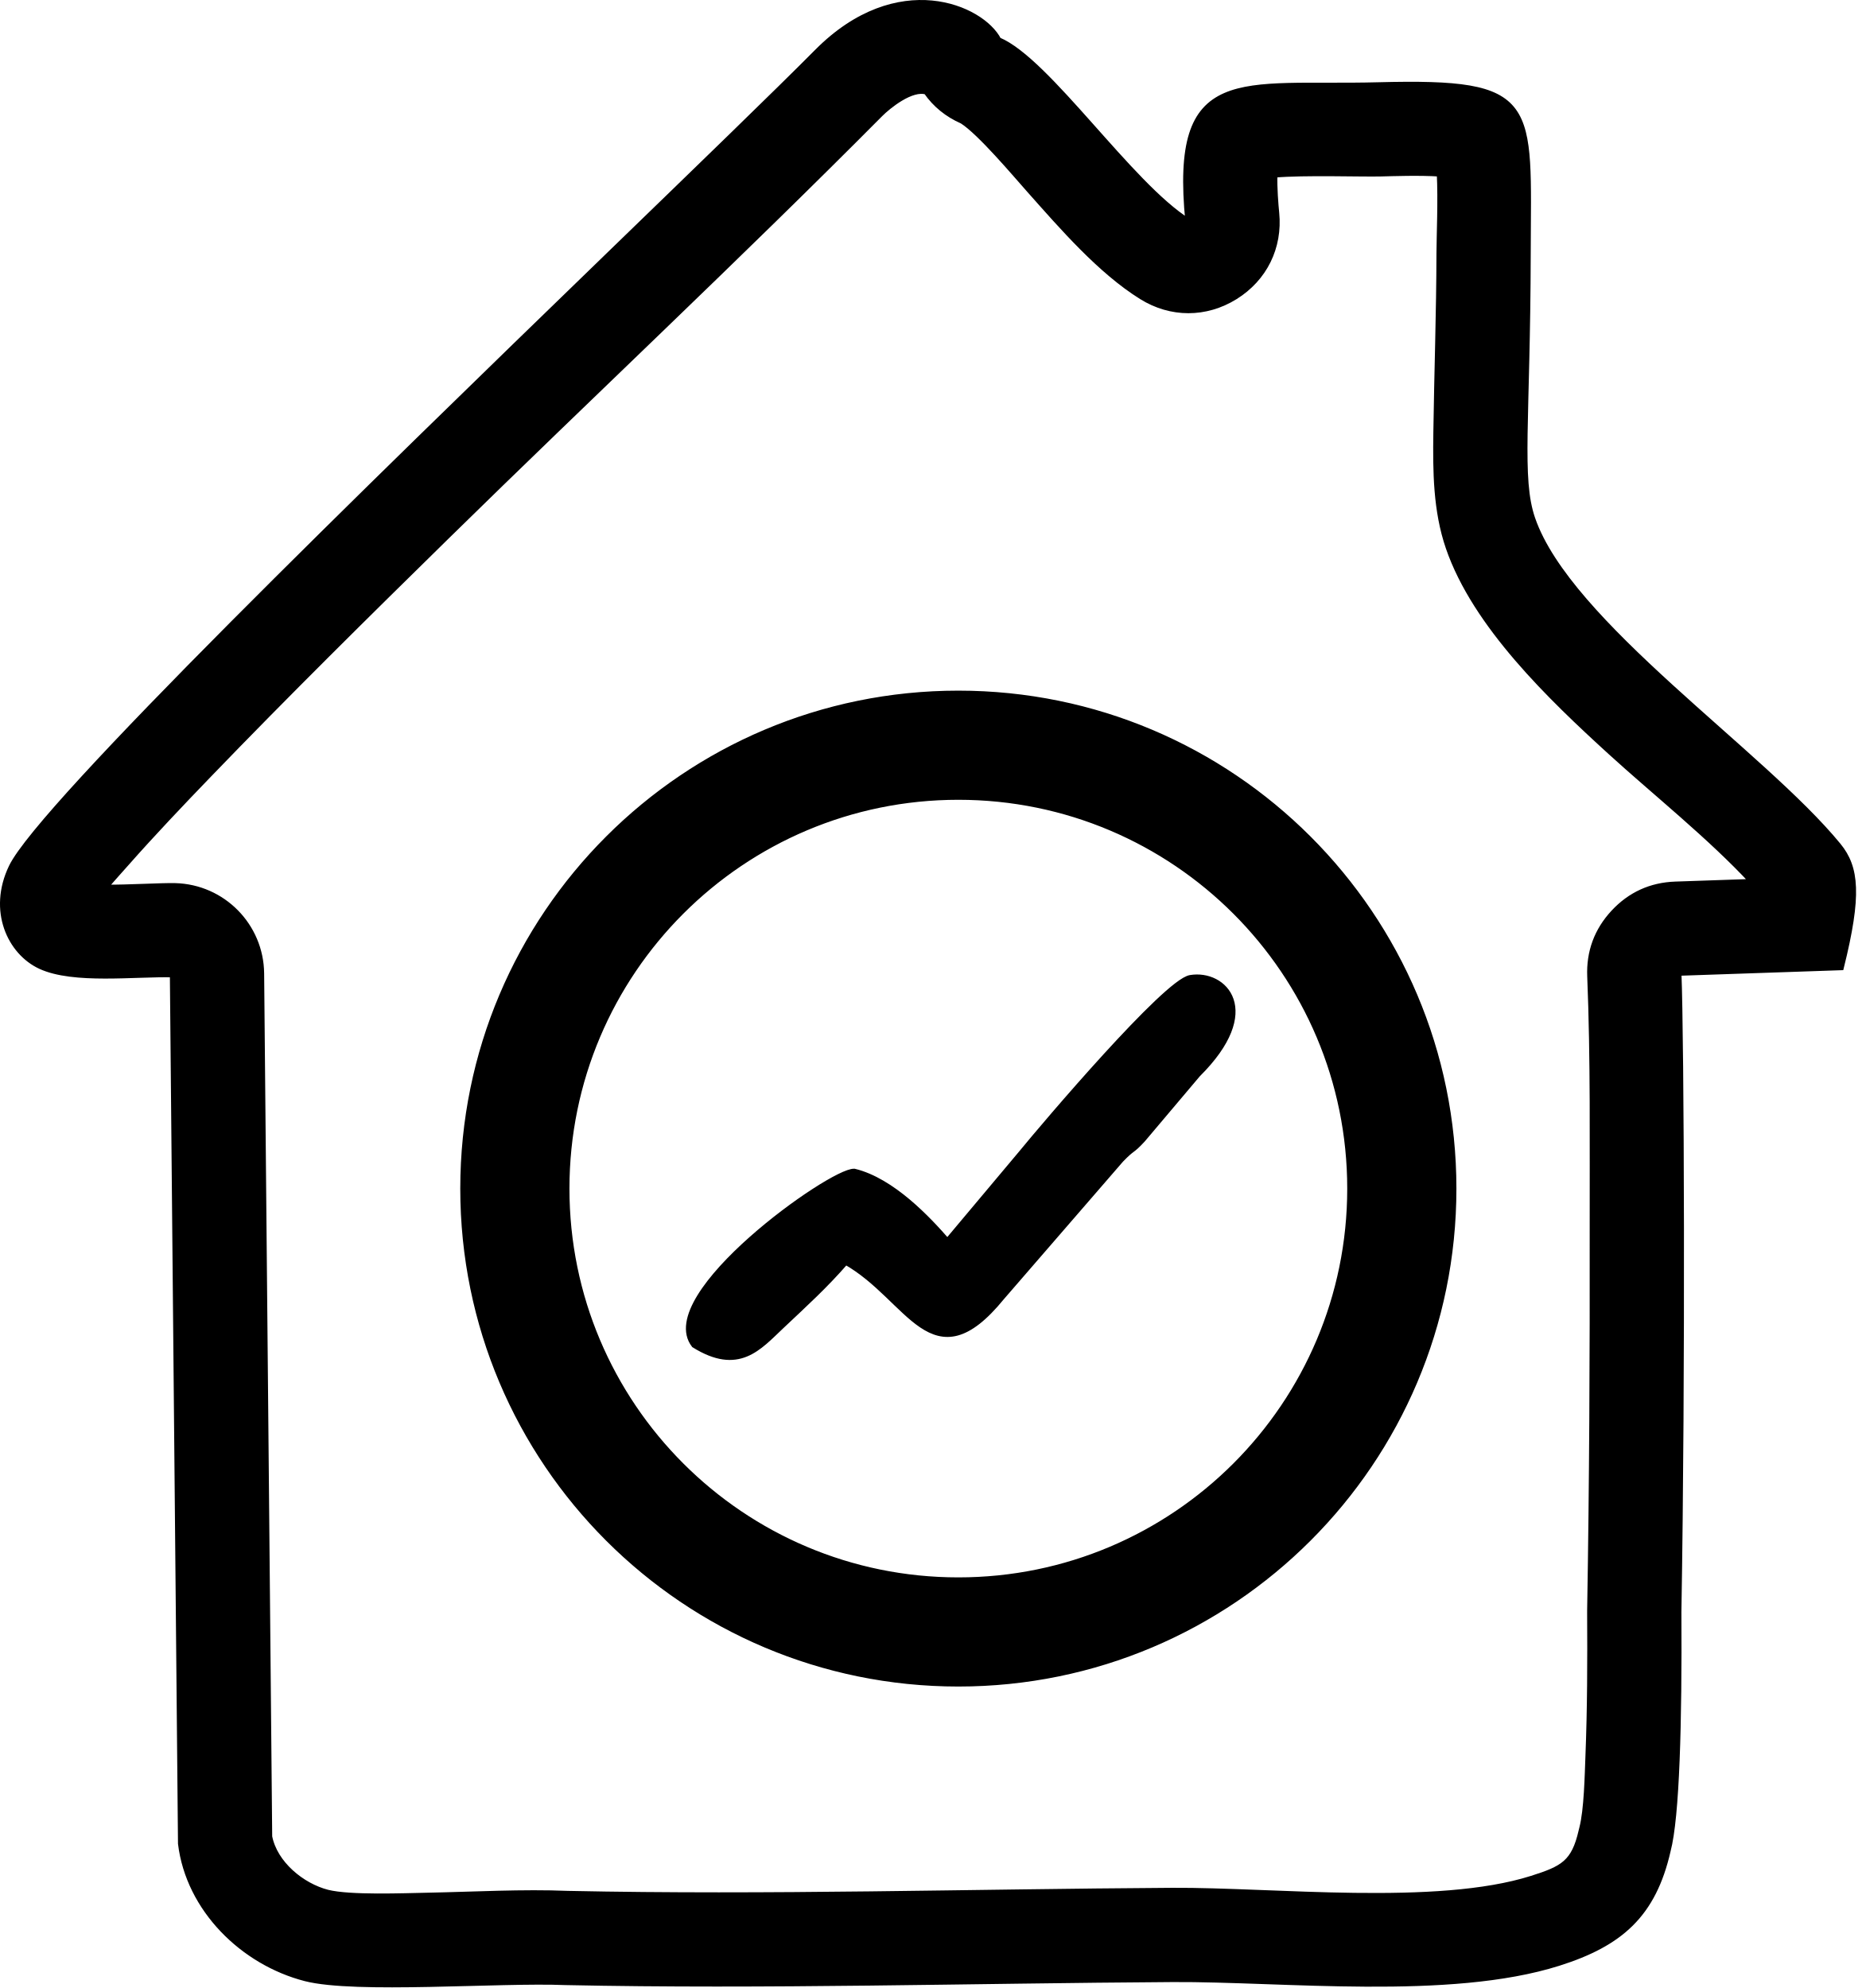
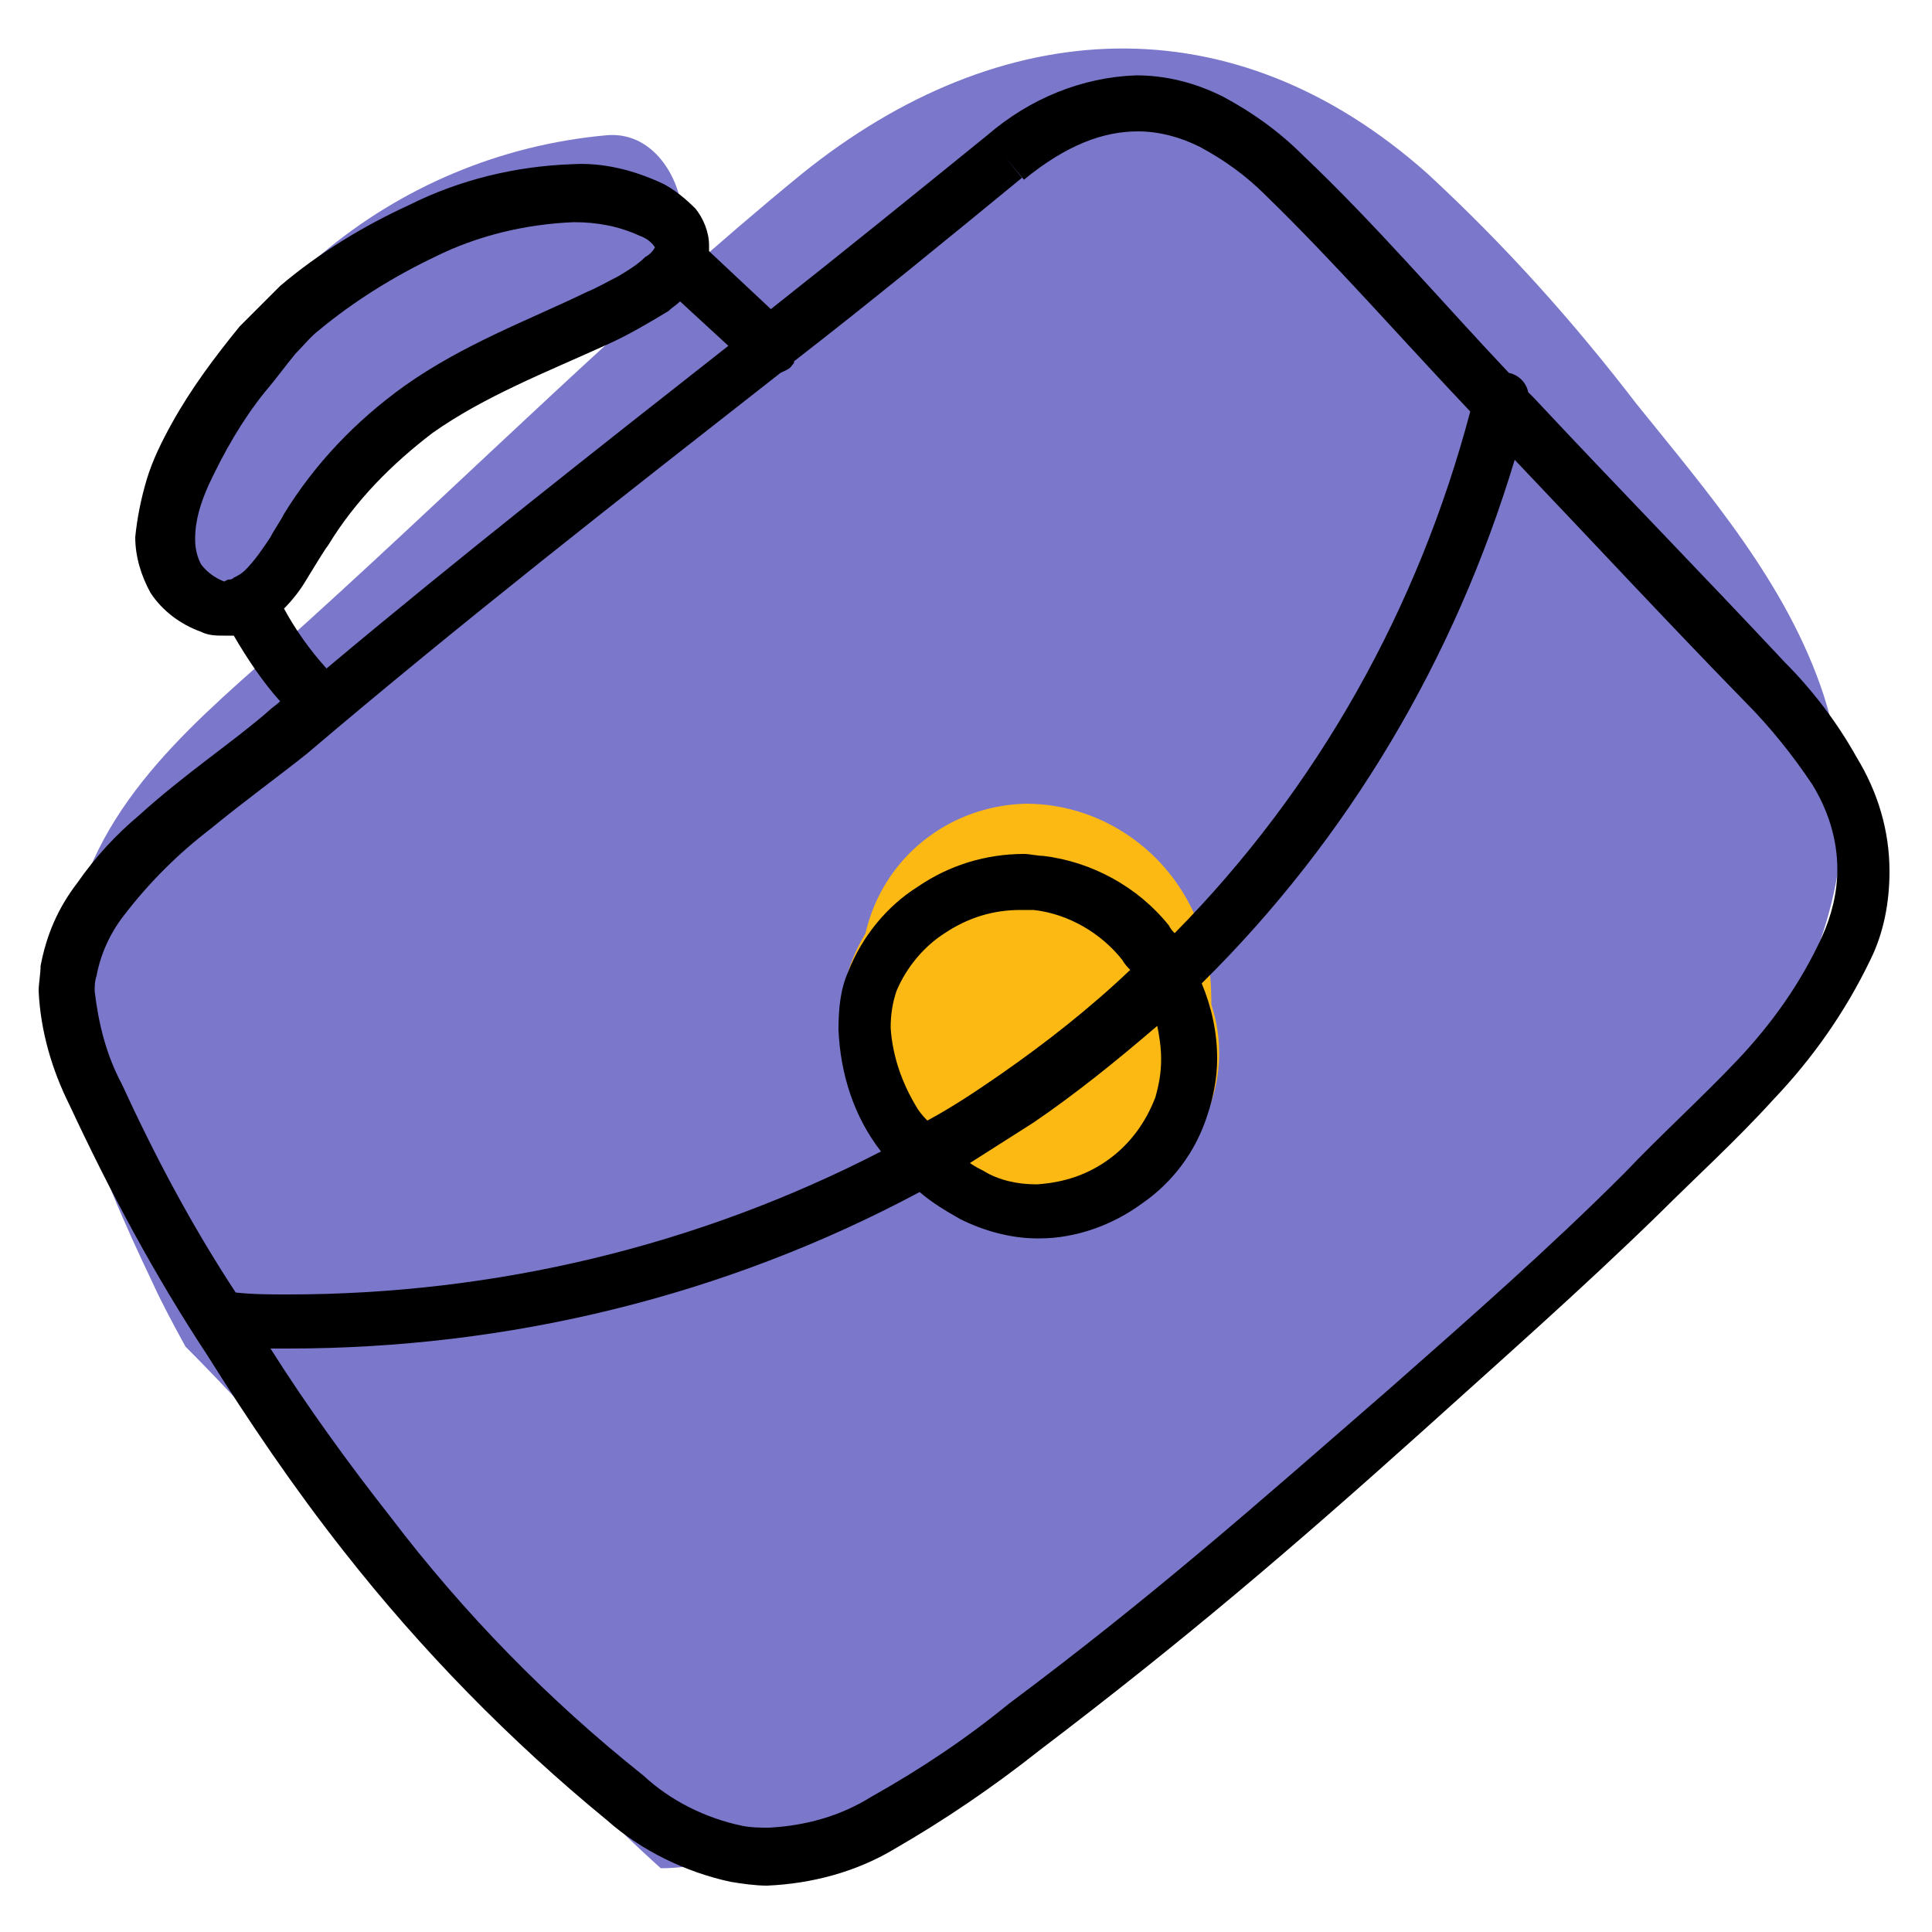
- <svg xmlns="http://www.w3.org/2000/svg" width="197" height="210" fill="none" viewBox="0 0 197 210">
-   <path fill="#000" fill-rule="evenodd" d="M64.09 27.175c9.745-9.442 17.983-17.41 22.23-21.69 8.494-8.549 17.348-4.674 19.113-1.232 5.198 2.161 13.896 15.317 20.071 19.162-1.643-16.621 5.395-14.027 20.047-14.406 16.951-.44 15.823 1.756 15.786 17.756-.041 17.733-.998 23.749.475 28.04 3.799 11.066 24.272 24.706 32.314 34.539 1.893 2.317 2.178 5.206.285 12.824l-17.159.587c.285 6.995.427 42.379-.002 67.509.068 11.713-.191 21.661-1.139 25.237-1.538 6.728-4.994 9.776-11.521 11.842-11.524 3.648-29.102 1.64-40.751 1.71-21.217.13-42.99.762-64.14.319-6.955-.286-22.188.943-27.44-.41-6.595-1.699-12.307-7.321-13.142-14.215l-.858-91.827c-4.013-.102-10.482.74-13.968-.87-3.189-1.472-5.268-5.849-3.045-10.46C4.352 85.154 39.16 51.334 64.09 27.176m37.118 56.99c22.859 0 41.39 18.532 41.39 41.39 0 22.859-18.531 41.39-41.39 41.39-22.858 0-41.39-18.531-41.39-41.39 0-22.858 18.532-41.39 41.39-41.39m0-10.89c28.873 0 52.28 23.407 52.28 52.28s-23.407 52.28-52.28 52.28-52.28-23.407-52.28-52.28 23.407-52.28 52.28-52.28M47.212 56.603c-8.479 8.32-16.95 16.687-25.193 25.242-2.944 3.055-5.884 6.149-8.694 9.33-.635.718-1.506 1.673-2.279 2.598 2.626.018 5.973-.203 7.448-.166a9.32 9.32 0 0 1 9.082 9.226l.85 91.179c.563 2.875 3.432 5.227 6.155 5.928 2.393.597 8.08.361 10.65.312 4.898-.096 9.965-.389 14.756-.191 21.199.443 42.503-.195 63.796-.324 10.772-.065 27.927 1.911 37.995-1.275 3.288-1.042 4.479-1.661 5.251-5.036.026-.11.048-.203.077-.311.502-1.936.568-5.573.648-7.601.2-5.054.209-10.139.18-15.196l.001-.213c.231-13.457.286-26.925.268-40.384-.012-8.781.098-17.819-.26-26.586-.104-2.574.727-4.827 2.479-6.716 1.752-1.888 3.936-2.885 6.511-2.974l8.169-.28c-4.412-4.773-10.386-9.532-15.005-13.747-6.302-5.752-14.28-13.381-17.097-21.588-1.339-3.901-1.367-8.06-1.308-12.137.09-6.323.315-12.618.329-18.95.004-1.641.182-5.71.032-8.414-2.117-.143-5.013-.04-6.261-.008-1.953.05-8.07-.16-11.206.12-.048 1.405.106 3.22.189 4.057.358 3.619-1.264 6.909-4.352 8.828-3.088 1.92-6.756 1.919-9.842-.003-4.376-2.723-8.401-7.388-11.825-11.238-1.506-1.693-5.236-6.133-7.118-7.324-1.586-.7-2.84-1.719-3.794-3.089-1.582-.494-4.048 1.506-4.914 2.378-14.951 15.06-30.556 29.675-45.718 44.553M89.31 133.27c6.818 3.854 9.151 12.724 16.461 3.761l12.591-14.542c1.354-1.4 1.05-.777 2.301-2.136l5.806-6.873c6.812-6.766 2.772-10.761-.755-10.163-2.564.436-15.248 15.353-17.902 18.598l-7.761 9.247c-2.055-2.364-5.848-6.422-9.836-7.386-2.418-.089-20.89 13.05-16.892 18.279 4.661 2.9 6.771.287 9.19-1.993 2.526-2.383 4.609-4.271 6.797-6.792" clip-rule="evenodd" />
-   <path stroke="#000" stroke-miterlimit="22.926" stroke-width=".64" d="M64.09 27.175c9.745-9.442 17.983-17.41 22.23-21.69 8.494-8.549 17.348-4.674 19.113-1.232 5.198 2.161 13.896 15.317 20.071 19.162-1.643-16.621 5.395-14.027 20.047-14.406 16.951-.44 15.823 1.756 15.786 17.756-.041 17.733-.998 23.749.475 28.04 3.799 11.066 24.272 24.706 32.314 34.539 1.893 2.317 2.178 5.206.285 12.824l-17.159.587c.285 6.995.427 42.379-.002 67.509.068 11.713-.191 21.661-1.139 25.237-1.538 6.728-4.994 9.776-11.521 11.842-11.524 3.648-29.102 1.64-40.751 1.71-21.217.13-42.99.762-64.14.319-6.955-.286-22.188.943-27.44-.41-6.595-1.699-12.307-7.321-13.142-14.215l-.858-91.827c-4.013-.102-10.482.74-13.968-.87-3.189-1.472-5.268-5.849-3.045-10.46C4.352 85.154 39.16 51.334 64.09 27.176Zm37.118 56.99c22.859 0 41.39 18.532 41.39 41.39 0 22.859-18.531 41.39-41.39 41.39-22.858 0-41.39-18.531-41.39-41.39 0-22.858 18.532-41.39 41.39-41.39Zm0-10.89c28.873 0 52.28 23.407 52.28 52.28s-23.407 52.28-52.28 52.28-52.28-23.407-52.28-52.28 23.407-52.28 52.28-52.28ZM47.212 56.603c-8.479 8.32-16.95 16.687-25.193 25.242-2.944 3.055-5.884 6.149-8.694 9.33-.635.718-1.506 1.673-2.279 2.598 2.626.018 5.973-.203 7.448-.166a9.32 9.32 0 0 1 9.082 9.226l.85 91.179c.563 2.875 3.432 5.227 6.155 5.928 2.393.597 8.08.361 10.65.312 4.898-.096 9.965-.389 14.756-.191 21.199.443 42.503-.195 63.796-.324 10.772-.065 27.927 1.911 37.995-1.275 3.288-1.042 4.479-1.661 5.251-5.036.026-.11.048-.203.077-.311.502-1.936.568-5.573.648-7.601.2-5.054.209-10.139.18-15.196l.001-.213c.231-13.457.286-26.925.268-40.384-.012-8.781.098-17.819-.26-26.586-.104-2.574.727-4.827 2.479-6.716 1.752-1.888 3.936-2.885 6.511-2.974l8.169-.28c-4.412-4.773-10.386-9.532-15.005-13.747-6.302-5.752-14.28-13.381-17.097-21.588-1.339-3.901-1.367-8.06-1.308-12.137.09-6.323.315-12.618.329-18.95.004-1.641.182-5.71.032-8.414-2.117-.143-5.013-.04-6.261-.008-1.953.05-8.07-.16-11.206.12-.048 1.405.106 3.22.189 4.057.358 3.619-1.264 6.909-4.352 8.828-3.088 1.92-6.756 1.919-9.842-.003-4.376-2.723-8.401-7.388-11.825-11.238-1.506-1.693-5.236-6.133-7.118-7.324-1.586-.7-2.84-1.719-3.794-3.089-1.582-.494-4.048 1.506-4.914 2.378-14.951 15.06-30.556 29.675-45.718 44.553ZM89.31 133.27c6.818 3.854 9.151 12.724 16.461 3.761l12.591-14.542c1.354-1.4 1.05-.777 2.301-2.136l5.806-6.873c6.812-6.766 2.772-10.761-.755-10.163-2.564.436-15.248 15.353-17.902 18.598l-7.761 9.247c-2.055-2.364-5.848-6.422-9.836-7.386-2.418-.089-20.89 13.05-16.892 18.279 4.661 2.9 6.771.287 9.19-1.993 2.526-2.383 4.609-4.271 6.797-6.792Z" clip-rule="evenodd" />
+ <svg xmlns="http://www.w3.org/2000/svg" width="800px" height="800px" viewBox="0 0 100 100" id="Layer_1" version="1.1" xml:space="preserve">
+   <style type="text/css">
+ 	.st0{fill:#7B78CC;}
+ 	.st1{fill:#FDB913;}
+ 	.st2{fill:none;}
+ </style>
+   <g>
+     <g id="fill">
+       <path class="st0" d="M94.4,36c-1.9-5.8-6-10.5-9.7-15.1c-3.3-4.3-6.8-8.2-10.8-11.9C63.8,0,51.8,0.7,41.5,9    C32.7,16.2,24.5,24.4,16,32.1c-4.6,4.2-10.2,8.3-12,14.7C2.1,53.6,5,60.3,7.9,66.4c0.5,1.1,1.1,2.2,1.7,3.3    c8.6,8.6,15.6,18.9,24.6,27c0.8,0,1.6-0.1,2.4-0.3c1.2,0.3,2.5,0.5,3.8,0.4c6.8-0.2,12.8-6.3,17.9-10.3c8.2-6.4,16-13.3,23.4-20.7    C89.7,57.8,98.3,48.3,94.4,36z" />
+       <path class="st0" d="M35.3,10.9C35.1,9,33.7,6.8,31.4,7c-11.1,1-20.4,8.8-23.3,19.6c-1.3,4.8,6.2,6.9,7.5,2.1    c0.4-1.3,0.9-2.7,1.5-3.9c1,0,1.9-0.5,2.5-1.3c2.6-3.1,6.1-4.4,9.7-5.8C32.4,16.6,35.7,14.7,35.3,10.9z" />
+       <path class="st1" d="M62.7,52c0-1.2-0.1-2.5-0.5-3.7c-1.3-4-5-6.7-9.1-6.7c-4,0.1-7.4,2.8-8.3,6.7c-0.7,1.2-1.2,2.5-1.2,3.9    c0.1,3.1,1.4,6,3.8,8c0.5,0.6,1,1.1,1.6,1.5c0.6,0.4,1.4,0.6,2.2,0.5c0.6,0.2,1.2,0.2,1.8,0.3c1.2,0.5,2.5,0.6,3.7,0.2    c2.7-0.9,4.8-2.8,5.9-5.4C63.2,55.7,63.3,53.8,62.7,52z" />
+     </g>
+     <g id="line_copy">
+       <path class="st2" d="M35.2,15.6c-0.2,0.2-0.4,0.3-0.6,0.5c-1,0.7-2,1.3-3.1,1.7c-3.3,1.6-6.4,2.7-9.1,4.6c-2.2,1.5-4,3.5-5.4,5.8    c-0.3,0.4-0.7,1.1-1.2,1.9c-0.3,0.5-0.7,1-1.1,1.4c0.6,1.1,1.3,2.1,2.1,3c6.8-5.7,13.8-11.2,20.8-16.7L35.2,15.6z" />
+       <path class="st2" d="M12.6,29.5c0.5-0.5,0.9-1.1,1.3-1.7c0.3-0.4,0.5-0.8,0.7-1.2l0,0c1.6-2.6,3.7-4.8,6.2-6.6l0,0    c3.1-2.3,6.4-3.4,9.5-4.9c0.5-0.2,1.1-0.5,1.6-0.8c0.5-0.3,1-0.6,1.4-1c0.2-0.2,0.3-0.3,0.5-0.5l0,0l0,0c-0.2-0.2-0.5-0.4-0.8-0.6    c-1.1-0.5-2.2-0.8-3.4-0.7c-2.5,0.1-4.9,0.7-7.2,1.8c-2.2,1-4.2,2.3-6,3.8c-0.4,0.4-0.8,0.8-1.2,1.2c-0.5,0.6-1.1,1.2-1.6,2    c-1.2,1.5-2.1,3.1-2.9,4.8c-0.4,0.9-0.6,1.8-0.7,2.8c0,0.4,0.1,0.9,0.3,1.3c0.3,0.4,0.7,0.7,1.2,0.9l0,0l0.2,0    c0.1,0,0.2,0,0.3-0.1C12.2,29.9,12.4,29.7,12.6,29.5z" />
+       <polygon class="st2" points="10.5,32.8 10.5,32.8 10.5,32.8   " />
+       <path class="st2" d="M14.8,66.9c10.7,0,21.2-2.5,30.6-7.4c-1.4-1.8-2.1-4.1-2.2-6.3c0-1,0.2-2,0.5-3c0.7-1.8,2-3.4,3.6-4.4    c1.6-1.1,3.5-1.7,5.5-1.7c0.3,0,0.7,0,1,0.1c2.6,0.3,4.9,1.6,6.5,3.6c0.1,0.1,0.2,0.2,0.3,0.4c7.4-7.5,12.7-16.8,15.3-27    c-3.5-3.8-6.9-7.7-10.6-11.2c-1-1-2.2-1.8-3.4-2.5c-1-0.5-2.1-0.8-3.2-0.8c-1.8,0-3.7,0.7-5.9,2.5l-0.9-1.1L53,9.3    c-3.9,3.2-7.8,6.3-11.8,9.5c0,0.1-0.1,0.2-0.1,0.2c-0.2,0.2-0.4,0.3-0.6,0.4c-8.2,6.5-16.5,12.9-24.5,19.7c-1.4,1.2-3.2,2.5-5,3.9    c-1.7,1.3-3.2,2.8-4.5,4.5c-0.7,0.9-1.2,2-1.4,3.1l0,0c-0.1,0.3-0.1,0.5-0.1,0.8c0.1,1.7,0.6,3.3,1.4,4.8    c1.7,3.7,3.6,7.3,5.8,10.8C13,66.9,13.9,66.9,14.8,66.9z" />
+       <path class="st2" d="M58.6,50.3c-0.1-0.2-0.3-0.4-0.4-0.5c-1.1-1.4-2.8-2.4-4.6-2.6c-0.2,0-0.4,0-0.7,0c-1.4,0-2.7,0.4-3.9,1.2    c-1.1,0.7-2,1.8-2.5,3c-0.2,0.6-0.3,1.3-0.3,1.9c0,1.5,0.5,3,1.4,4.2c0.2,0.2,0.3,0.5,0.5,0.7c1.3-0.8,2.6-1.6,3.8-2.4    C54.3,54,56.5,52.2,58.6,50.3z" />
+       <path class="st2" d="M50.3,60.1c0.2,0.1,0.4,0.3,0.7,0.4c0.8,0.4,1.8,0.7,2.7,0.7h0.1c1.3,0,2.6-0.5,3.7-1.3    c1.1-0.8,1.9-1.9,2.4-3.2c0.2-0.6,0.3-1.3,0.3-2c0-0.6-0.1-1.2-0.2-1.7c-2,1.8-4.1,3.5-6.4,5C52.5,58.8,51.4,59.5,50.3,60.1z" />
+       <path class="st2" d="M90.3,36.3c-4-4.2-7.9-8.4-11.9-12.5c-3,10.3-8.6,19.6-16.2,27.1c0.5,1.2,0.8,2.6,0.8,3.9c0,1-0.2,2-0.5,2.9    c-0.7,1.8-1.8,3.4-3.4,4.6c-1.5,1.2-3.4,1.8-5.3,1.8l0-1.5l0,1.5h-0.1c-1.4,0-2.8-0.3-4-1c-0.8-0.4-1.5-0.9-2.1-1.4    c-10.1,5.3-21.3,8.1-32.7,8.1c-0.3,0-0.6,0-0.9,0c1.9,3,4,5.9,6.2,8.7c3.9,4.9,8.3,9.4,13.1,13.4c1.5,1.3,3.2,2.2,5.1,2.6    c0.5,0.1,0.9,0.1,1.4,0.1c1.9-0.1,3.7-0.6,5.3-1.6c2.5-1.4,4.9-3,7.1-4.8c7.5-5.6,12.8-10.3,19.6-16.3c4.2-3.7,8.3-7.3,12.2-11.2    c1.9-1.9,4-3.8,5.8-5.8c1.8-1.9,3.3-4,4.4-6.4c0.5-1.1,0.8-2.3,0.8-3.5c0-1.6-0.5-3.1-1.3-4.4C92.7,39.1,91.6,37.6,90.3,36.3z" />
+       <polygon points="2.1,50 2.1,50 2.1,50   " />
+       <path d="M92.4,34.3c-4.3-4.6-8.7-9.1-13-13.7c-0.1-0.1-0.2-0.2-0.3-0.3c-0.1-0.5-0.5-0.9-1-1c-3.5-3.7-6.9-7.7-10.7-11.3    c-1.2-1.2-2.6-2.2-4.1-3c-1.4-0.7-2.9-1.1-4.5-1.1C56,4,53.3,5.1,51.1,7c-3.7,3-7.4,6-11.2,9l-3.2-3c0-0.1,0-0.2,0-0.3    c0-0.7-0.3-1.4-0.7-1.9c-0.5-0.5-1.1-1-1.7-1.3c-1.5-0.7-3.1-1.1-4.7-1c-2.9,0.1-5.8,0.8-8.4,2.1c-2.4,1.1-4.7,2.5-6.7,4.2    c-0.7,0.7-1.4,1.4-2.1,2.1c-1.3,1.6-2.5,3.2-3.5,5c-0.5,0.9-1,1.9-1.3,2.9c-0.3,1-0.5,2-0.6,3c0,1,0.3,2,0.8,2.9    c0.6,0.9,1.5,1.6,2.6,2l0,0c0.4,0.2,0.8,0.2,1.2,0.2c0.2,0,0.3,0,0.5,0c0.7,1.2,1.5,2.4,2.4,3.4c-0.2,0.2-0.4,0.3-0.6,0.5    c-1.7,1.5-4.4,3.3-6.7,5.4c-1.2,1-2.3,2.2-3.2,3.5c-1,1.3-1.6,2.7-1.9,4.3C2.1,50.4,2,50.9,2,51.3c0.1,2.1,0.7,4.1,1.6,5.9    C5.7,61.7,8,66,10.7,70.1c2.2,3.5,4.5,6.9,7.1,10.2c4,5.1,8.6,9.8,13.6,13.9c1.8,1.6,4.1,2.7,6.4,3.2c0.6,0.1,1.3,0.2,1.9,0.2    c2.3-0.1,4.6-0.7,6.6-1.9c2.6-1.5,5.1-3.2,7.5-5.1c7.5-5.7,13-10.4,19.8-16.5c4.1-3.7,8.3-7.4,12.3-11.3c1.8-1.8,4-3.8,5.9-5.9    c2-2.1,3.7-4.5,5-7.2c0.7-1.4,1-3,1-4.6c0-2.1-0.6-4.1-1.7-5.9C95.1,37.4,93.8,35.7,92.4,34.3z M11.6,30.1L11.6,30.1    c-0.5-0.2-0.9-0.5-1.2-0.9c-0.2-0.4-0.3-0.8-0.3-1.3c0-1,0.3-1.9,0.7-2.8c0.8-1.7,1.7-3.3,2.9-4.8c0.6-0.7,1.1-1.4,1.6-2    c0.4-0.4,0.8-0.9,1.2-1.2c1.8-1.5,3.9-2.8,6-3.8c2.2-1.1,4.7-1.7,7.2-1.8c1.2,0,2.3,0.2,3.4,0.7c0.3,0.1,0.6,0.3,0.8,0.6l0,0l0,0    c-0.1,0.2-0.3,0.4-0.5,0.5c-0.4,0.4-0.9,0.7-1.4,1c-0.6,0.3-1.1,0.6-1.6,0.8c-3.1,1.5-6.4,2.7-9.5,4.9l0,0c-2.5,1.8-4.6,4-6.2,6.6    l0,0c-0.2,0.4-0.5,0.8-0.7,1.2c-0.4,0.6-0.8,1.2-1.3,1.7c-0.2,0.2-0.4,0.3-0.6,0.4c-0.1,0.1-0.2,0.1-0.3,0.1L11.6,30.1z     M14.7,31.5c0.4-0.4,0.8-0.9,1.1-1.4c0.5-0.8,0.9-1.5,1.2-1.9c1.4-2.3,3.3-4.2,5.4-5.8c2.7-1.9,5.8-3.1,9.1-4.6    c1.1-0.5,2.1-1.1,3.1-1.7c0.2-0.2,0.4-0.3,0.6-0.5l2.5,2.3c-7,5.5-14,11-20.8,16.7C16,33.6,15.3,32.6,14.7,31.5z M4.9,51.3    c0-0.3,0-0.5,0.1-0.8l0,0c0.2-1.1,0.7-2.2,1.4-3.1c1.3-1.7,2.8-3.2,4.5-4.5c1.7-1.4,3.5-2.7,5-3.9c8-6.8,16.2-13.2,24.5-19.7    c0.2-0.1,0.5-0.2,0.6-0.4c0.1-0.1,0.1-0.1,0.1-0.2c4-3.1,7.9-6.3,11.8-9.5l-0.9-1.1L53,9.3c2.2-1.8,4.1-2.5,5.9-2.5    c1.1,0,2.2,0.3,3.2,0.8c1.3,0.7,2.4,1.5,3.4,2.5c3.6,3.5,7,7.4,10.6,11.2c-2.7,10.2-7.9,19.5-15.3,27c-0.1-0.1-0.2-0.2-0.3-0.4    c-1.6-2-4-3.3-6.5-3.6c-0.3,0-0.7-0.1-1-0.1c-2,0-3.9,0.6-5.5,1.7c-1.6,1-2.9,2.6-3.6,4.4c-0.4,0.9-0.5,1.9-0.5,3    c0.1,2.3,0.8,4.5,2.2,6.3c-9.5,4.9-20,7.4-30.7,7.4c-0.9,0-1.8,0-2.7-0.1C9.9,63.4,8,59.8,6.3,56.1C5.5,54.6,5.1,53,4.9,51.3z     M60.1,54.8c0,0.7-0.1,1.3-0.3,2c-0.5,1.3-1.3,2.4-2.4,3.2c-1.1,0.8-2.3,1.2-3.7,1.3h-0.1c-0.9,0-1.9-0.2-2.7-0.7    c-0.2-0.1-0.4-0.2-0.7-0.4c1.1-0.7,2.2-1.4,3.3-2.1c2.2-1.5,4.3-3.2,6.4-5C60,53.6,60.1,54.2,60.1,54.8z M47.5,57.4    c-0.8-1.3-1.3-2.7-1.4-4.2c0-0.7,0.1-1.3,0.3-1.9c0.5-1.2,1.4-2.3,2.5-3c1.2-0.8,2.5-1.2,3.9-1.2c0.2,0,0.4,0,0.7,0    c1.8,0.2,3.5,1.2,4.6,2.6c0.1,0.2,0.3,0.4,0.4,0.5c-2.1,2-4.4,3.8-6.7,5.4c-1.3,0.9-2.5,1.7-3.8,2.4    C47.9,57.9,47.7,57.7,47.5,57.4L47.5,57.4z M94.3,48.5c-1.1,2.4-2.6,4.5-4.4,6.4c-1.9,2-4,3.9-5.8,5.8c-3.9,3.9-8,7.5-12.2,11.2    C65,77.9,59.7,82.6,52.2,88.2C50,90,47.6,91.6,45.1,93c-1.6,1-3.4,1.5-5.3,1.6c-0.5,0-0.9,0-1.4-0.1c-1.9-0.4-3.7-1.3-5.1-2.6    c-4.9-3.9-9.3-8.4-13.1-13.4c-2.2-2.8-4.3-5.7-6.2-8.7c0.3,0,0.6,0,0.9,0c11.4,0,22.6-2.7,32.7-8.1c0.7,0.6,1.4,1,2.1,1.4    c1.2,0.6,2.6,1,4,1h0.1l0-1.5l0,1.5c1.9,0,3.8-0.7,5.3-1.8c1.6-1.1,2.8-2.7,3.4-4.6c0.3-0.9,0.5-1.9,0.5-2.9    c0-1.4-0.3-2.7-0.8-3.9c7.6-7.5,13.1-16.8,16.2-27.1c4,4.2,7.9,8.4,11.9,12.5c1.3,1.3,2.5,2.8,3.5,4.3c0.8,1.3,1.3,2.8,1.3,4.4    C95.1,46.2,94.8,47.4,94.3,48.5L94.3,48.5z" />
+       <line class="st2" x1="10.5" x2="10.5" y1="32.8" y2="32.8" />
+       <polygon points="10.5,32.8 10.5,32.8 10.5,32.8   " />
+     </g>
+   </g>
</svg>
